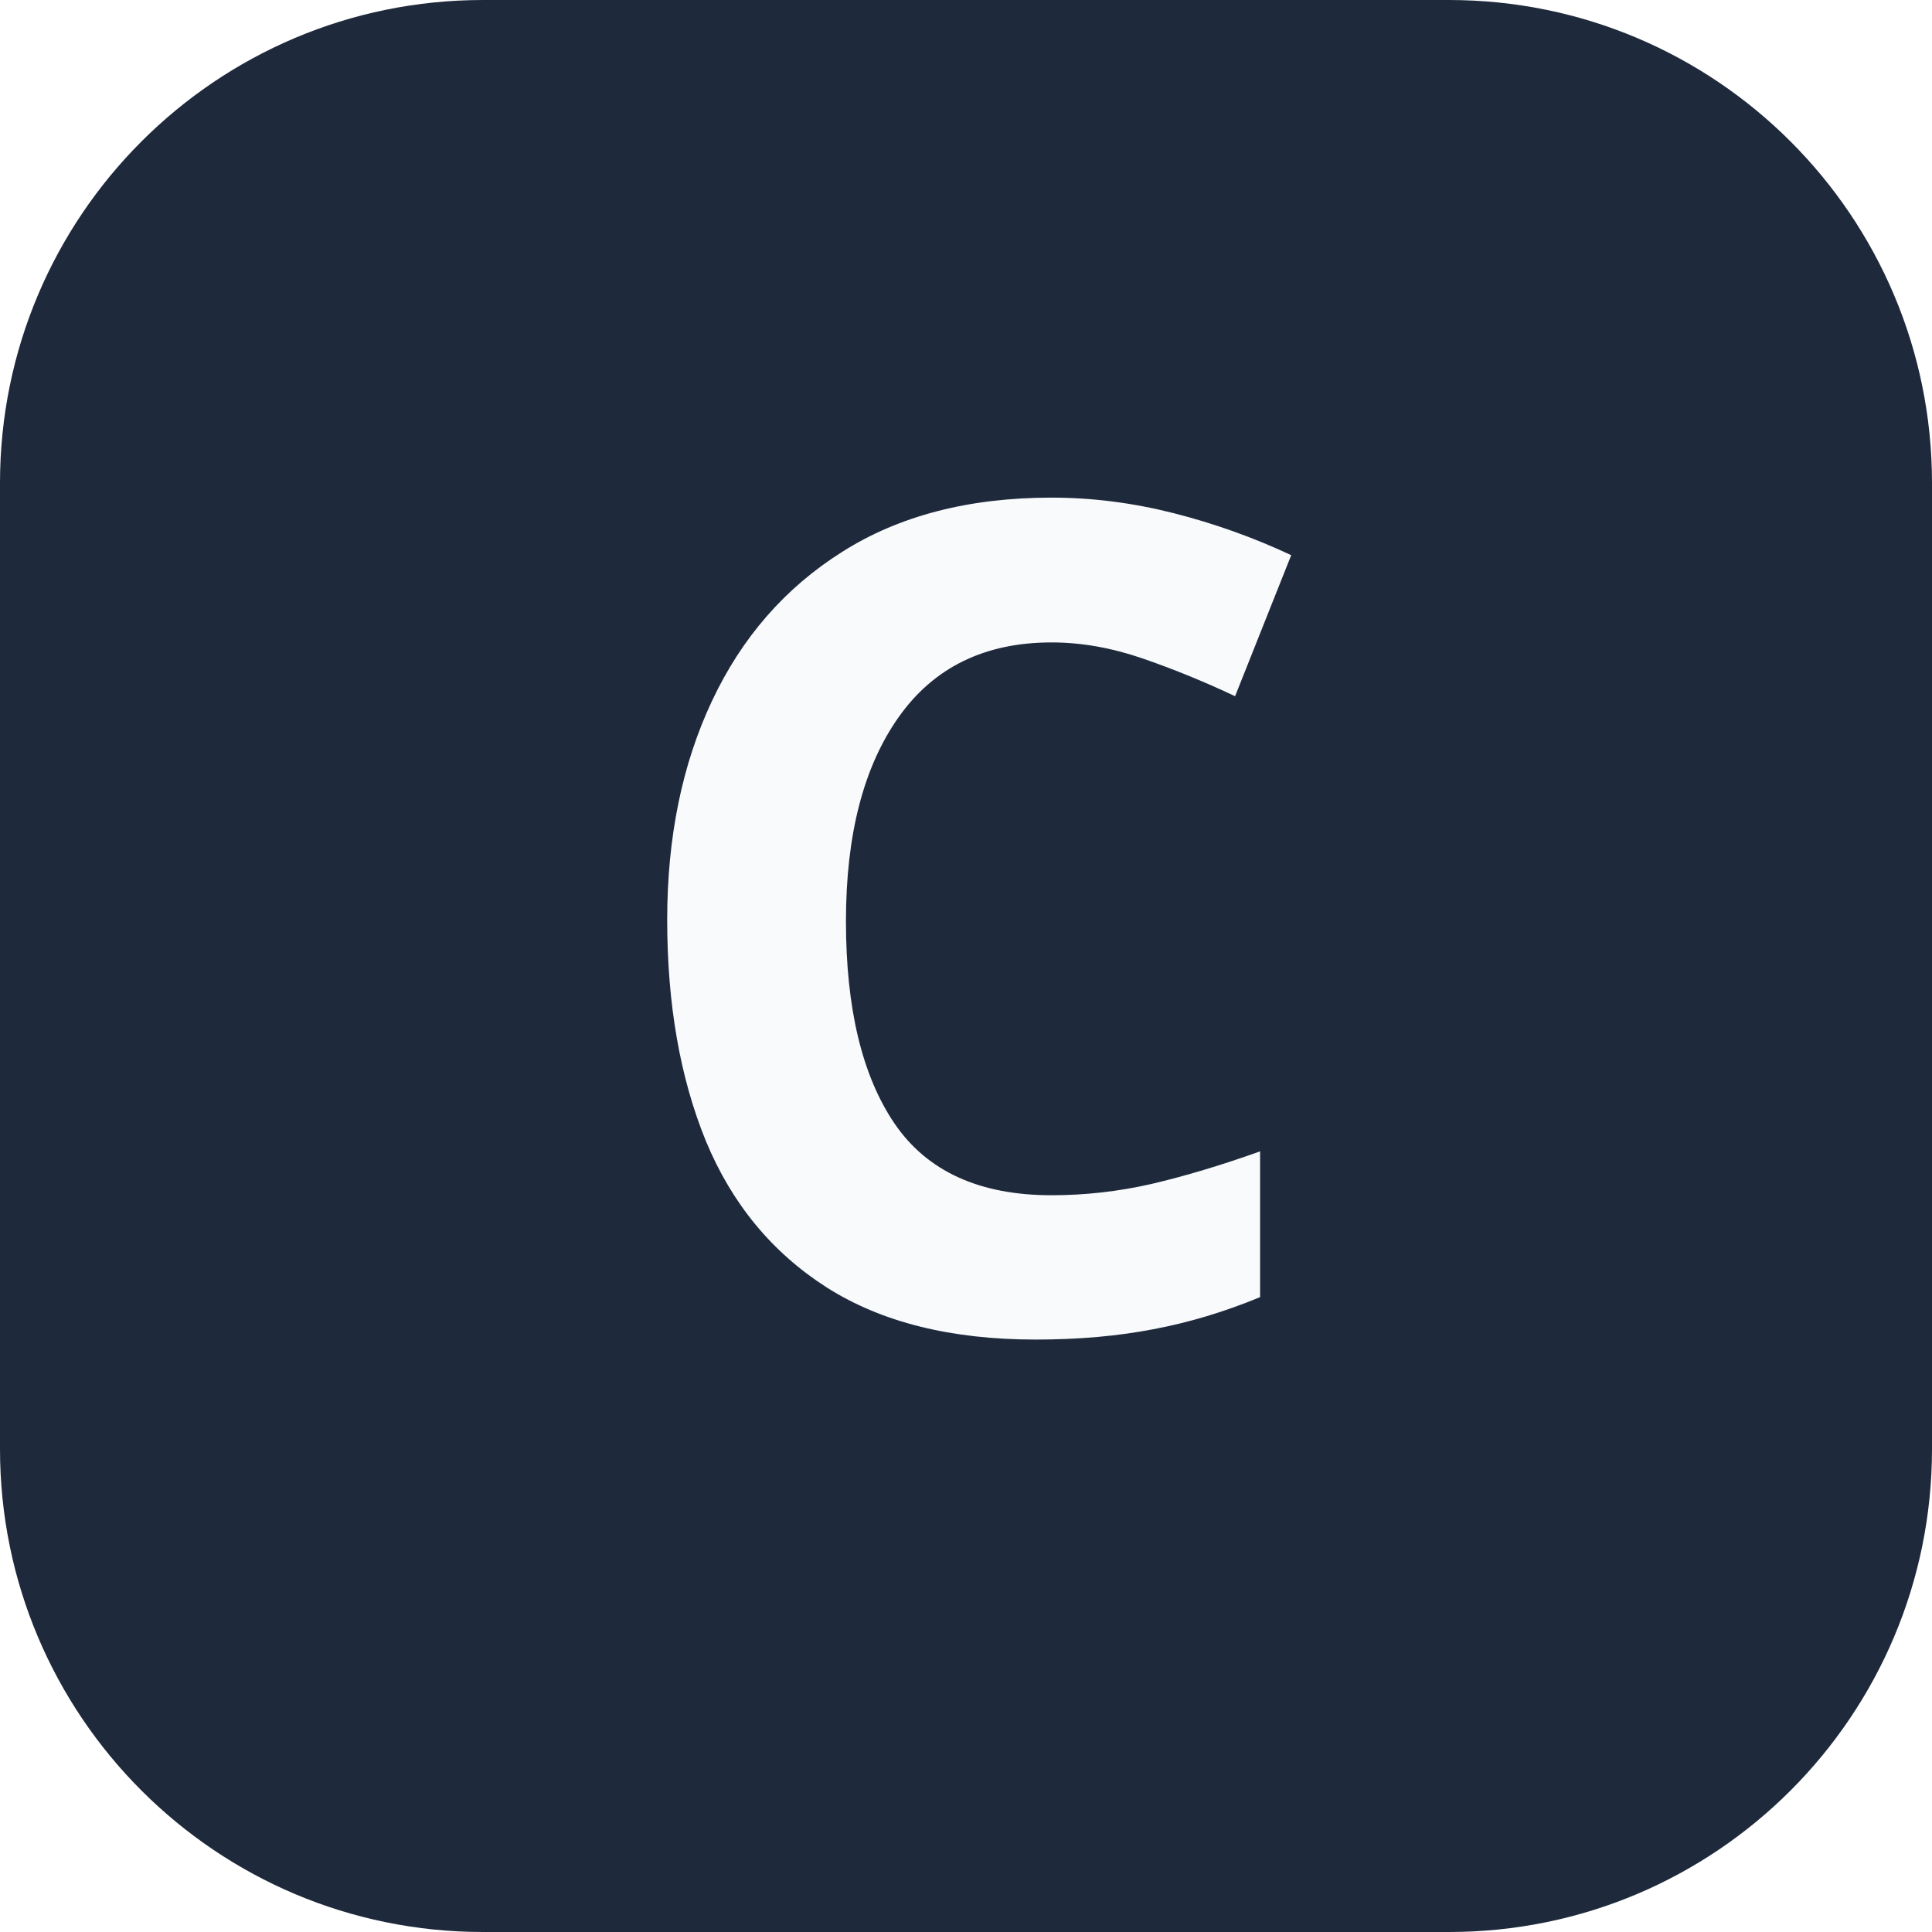
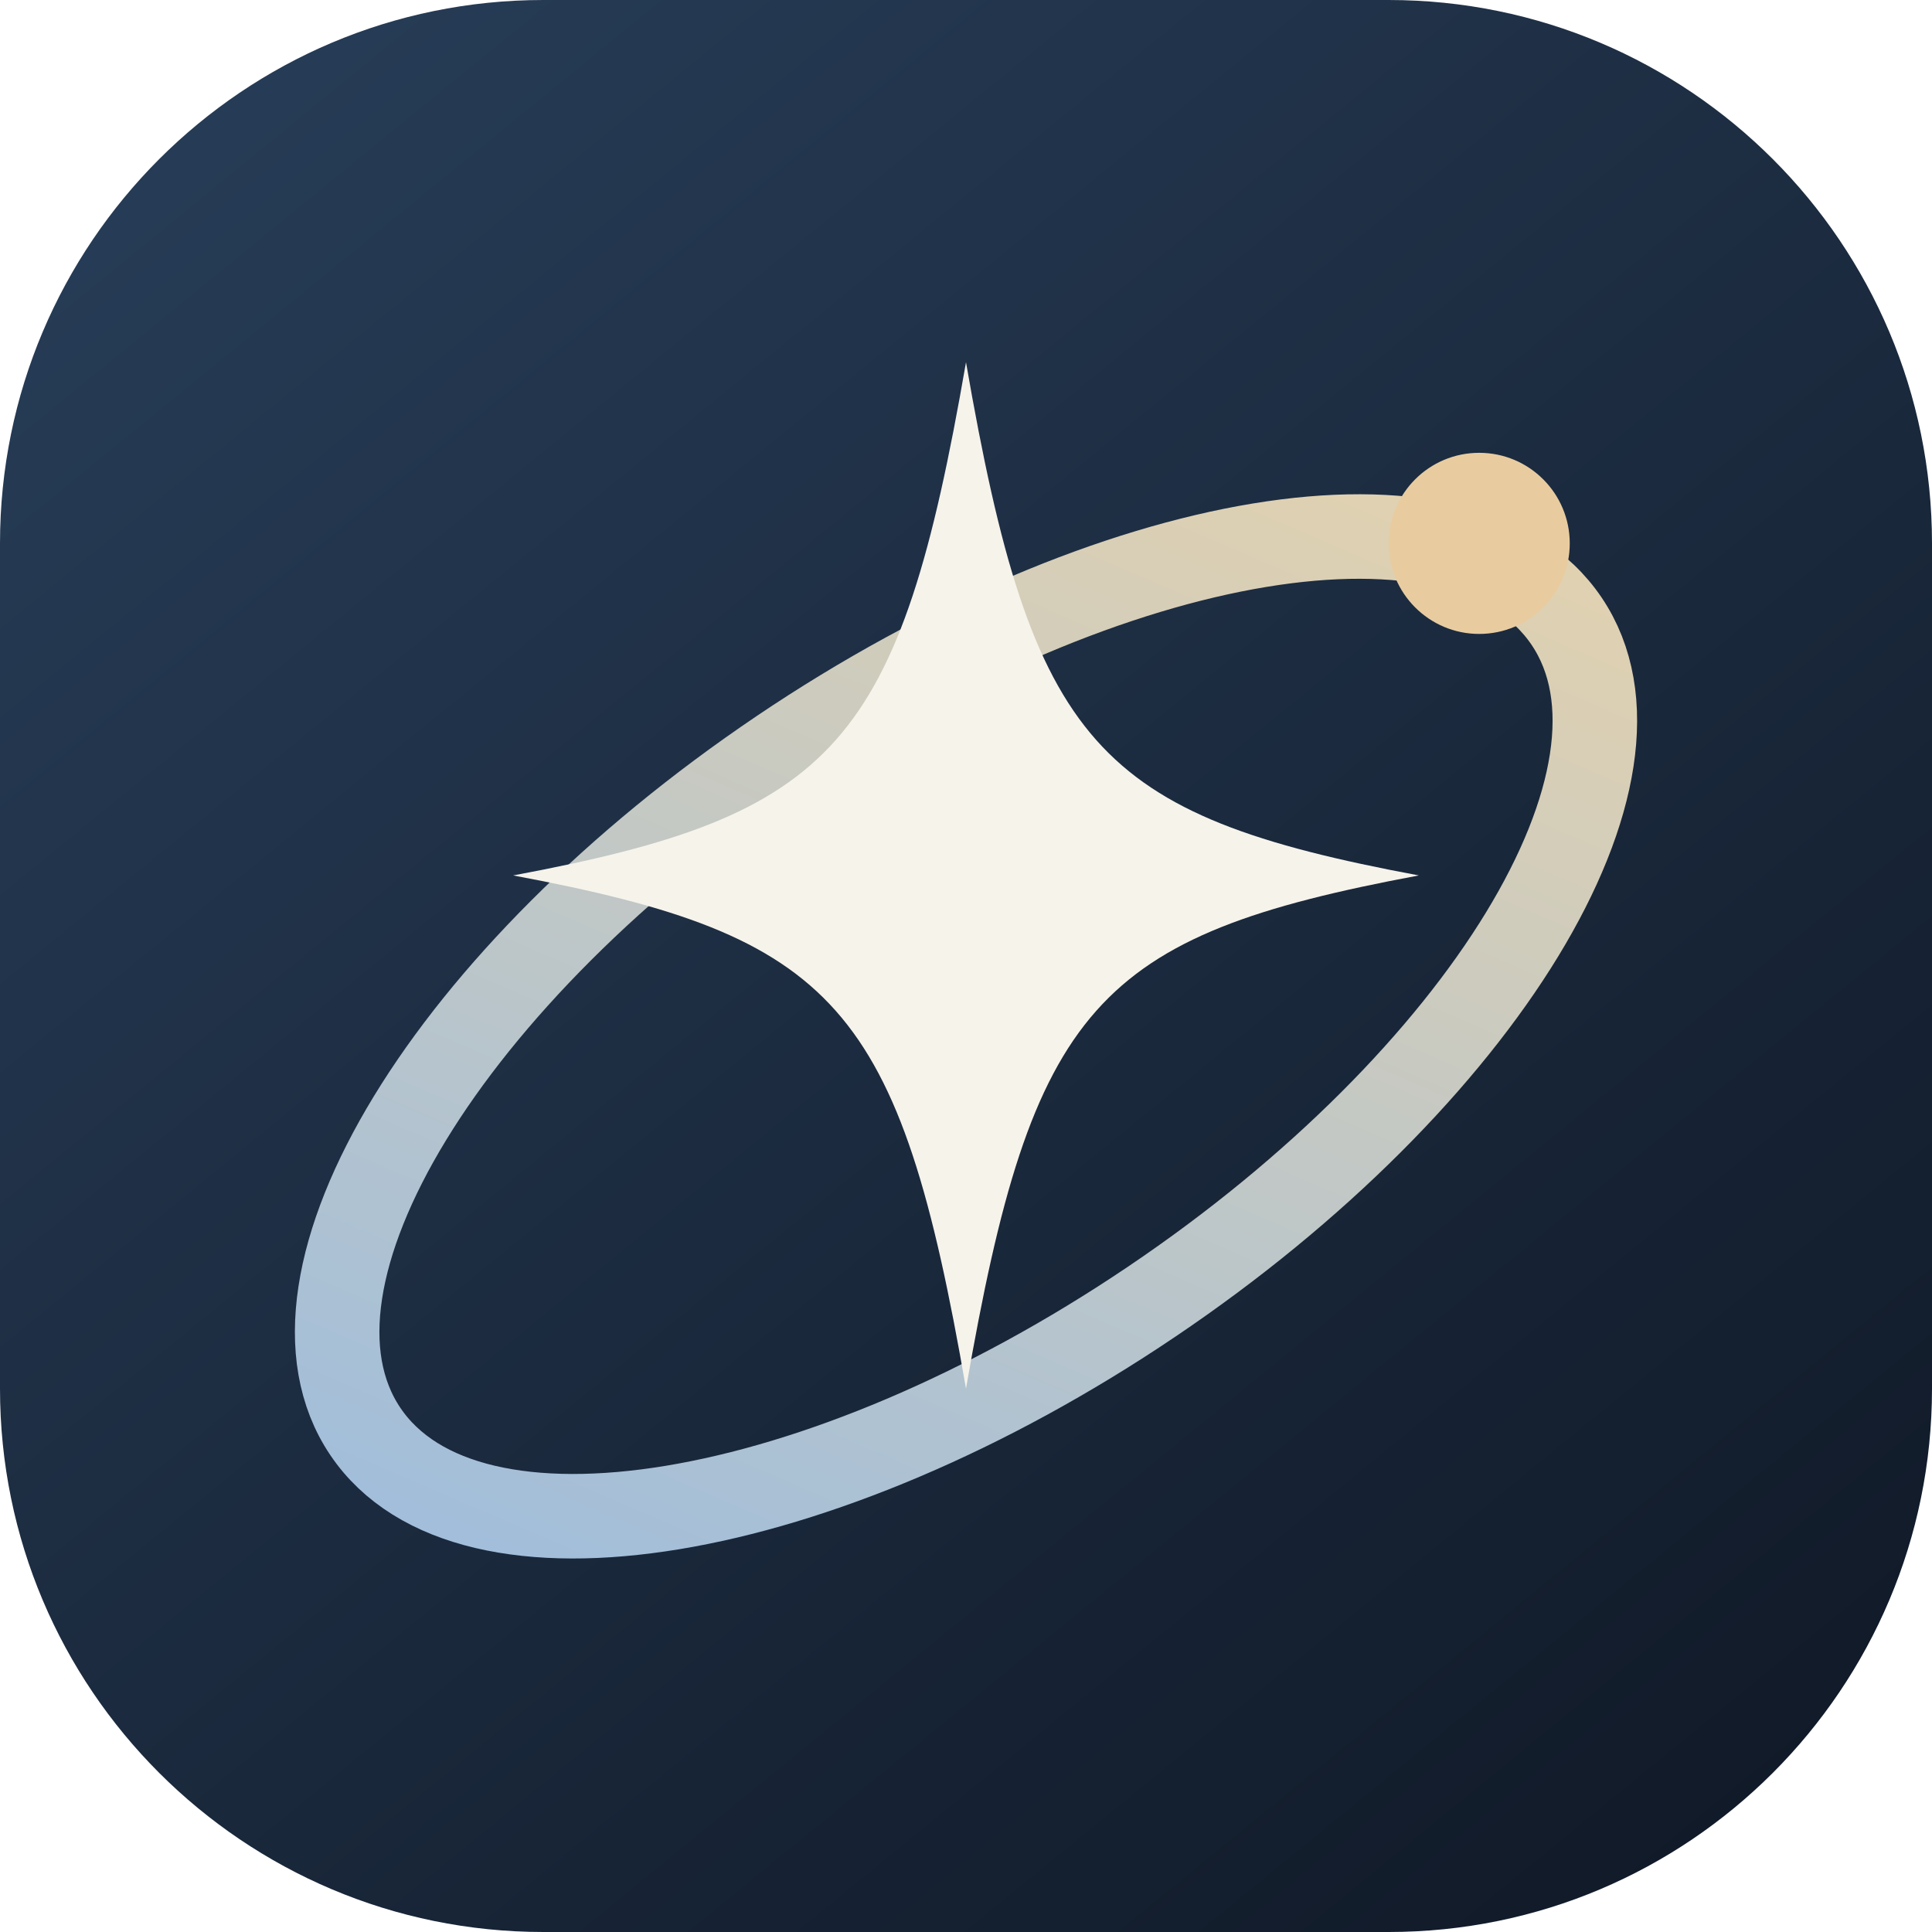
- <svg xmlns="http://www.w3.org/2000/svg" viewBox="0 0 64 64">
-   <rect width="64" height="64" rx="16" fill="#1e293b" />
-   <text x="32" y="44" font-family="system-ui,sans-serif" font-size="38" font-weight="650" text-anchor="middle" fill="#f8fafc">C</text>
+ <svg xmlns="http://www.w3.org/2000/svg" viewBox="0 0 64 64" fill="none">
+   <defs>
+     <linearGradient id="sky" x1="8" y1="4" x2="57" y2="64" gradientUnits="userSpaceOnUse">
+       <stop stop-color="#263B55" />
+       <stop offset="1" stop-color="#101927" />
+     </linearGradient>
+     <linearGradient id="orbit" x1="12" y1="44" x2="51" y2="19" gradientUnits="userSpaceOnUse">
+       <stop stop-color="#A2BEDA" />
+       <stop offset="1" stop-color="#E3D2AF" />
+     </linearGradient>
+   </defs>
+   <rect width="64" height="64" rx="18" fill="url(#sky)" />
+   <ellipse cx="32" cy="34" rx="24" ry="11" transform="rotate(-34 32 34)" stroke="url(#orbit)" stroke-width="2.8" />
+   <path d="M32 12C34.2 24.7 36.3 27 47 29C36.3 31 34.2 33.3 32 46C29.8 33.3 27.7 31 17 29C27.7 27 29.8 24.7 32 12Z" fill="#F6F3EB" />
+   <circle cx="49" cy="18" r="3" fill="#E8CCA0" />
</svg>
